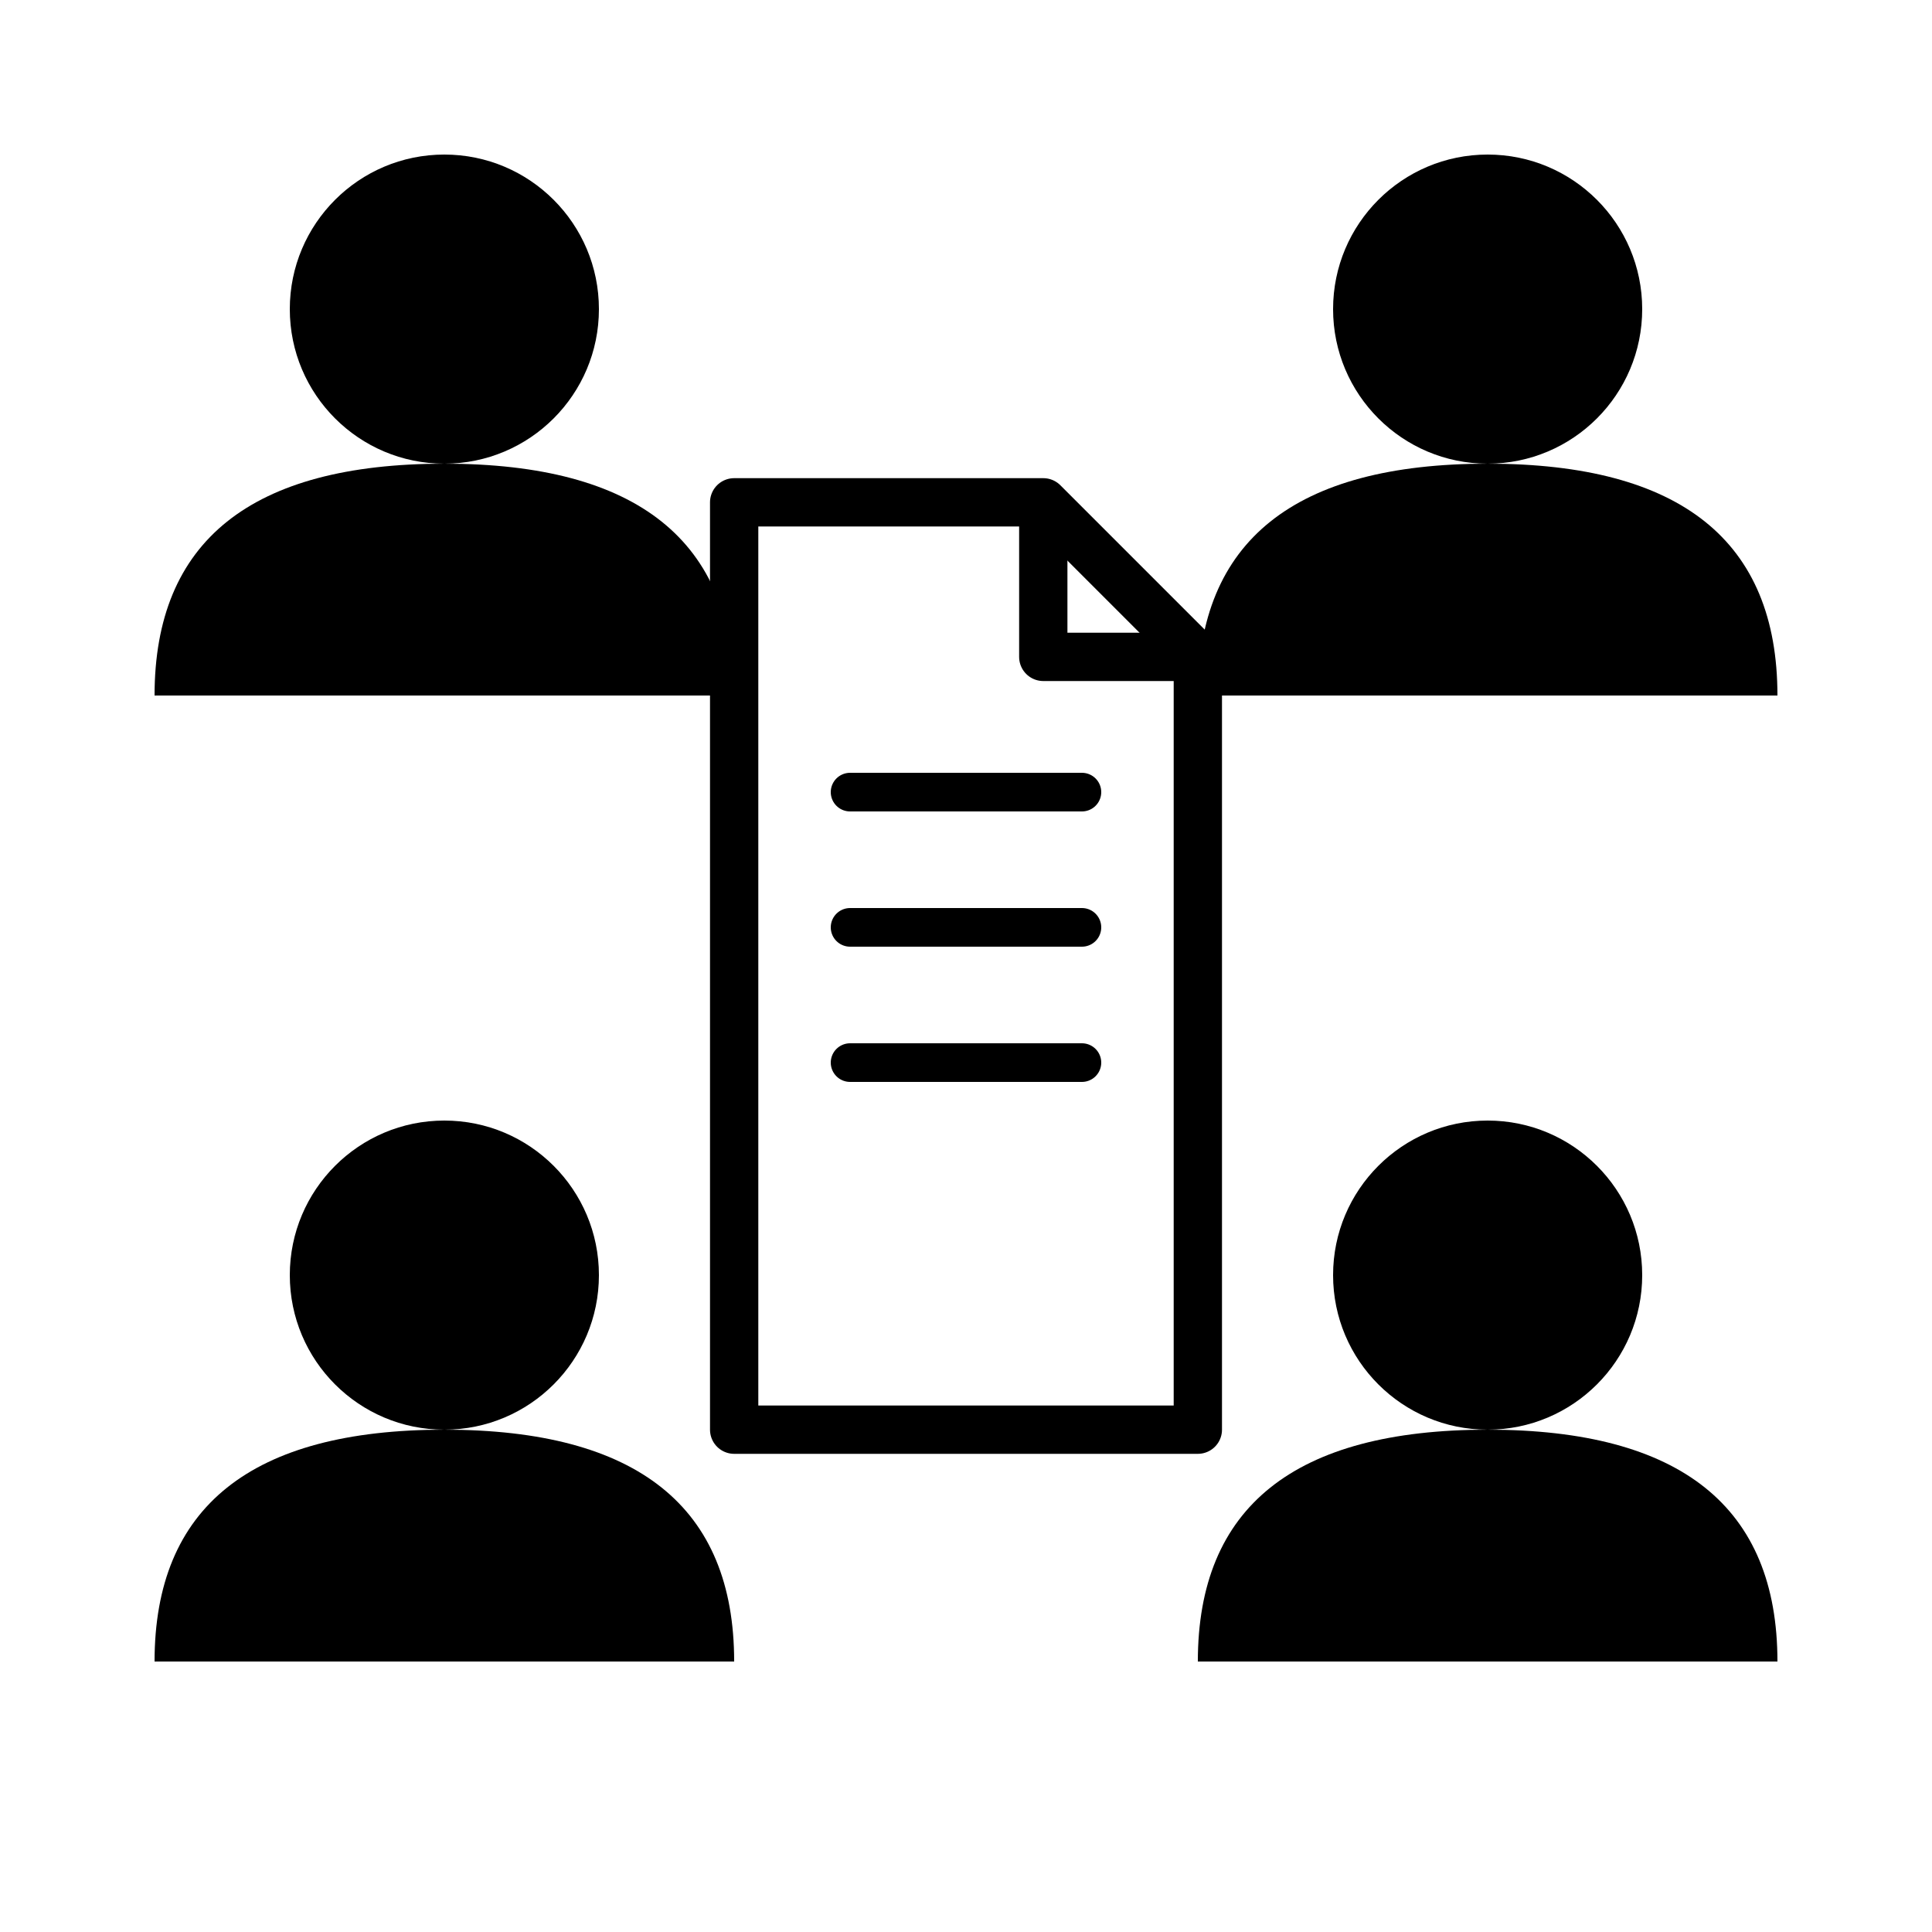
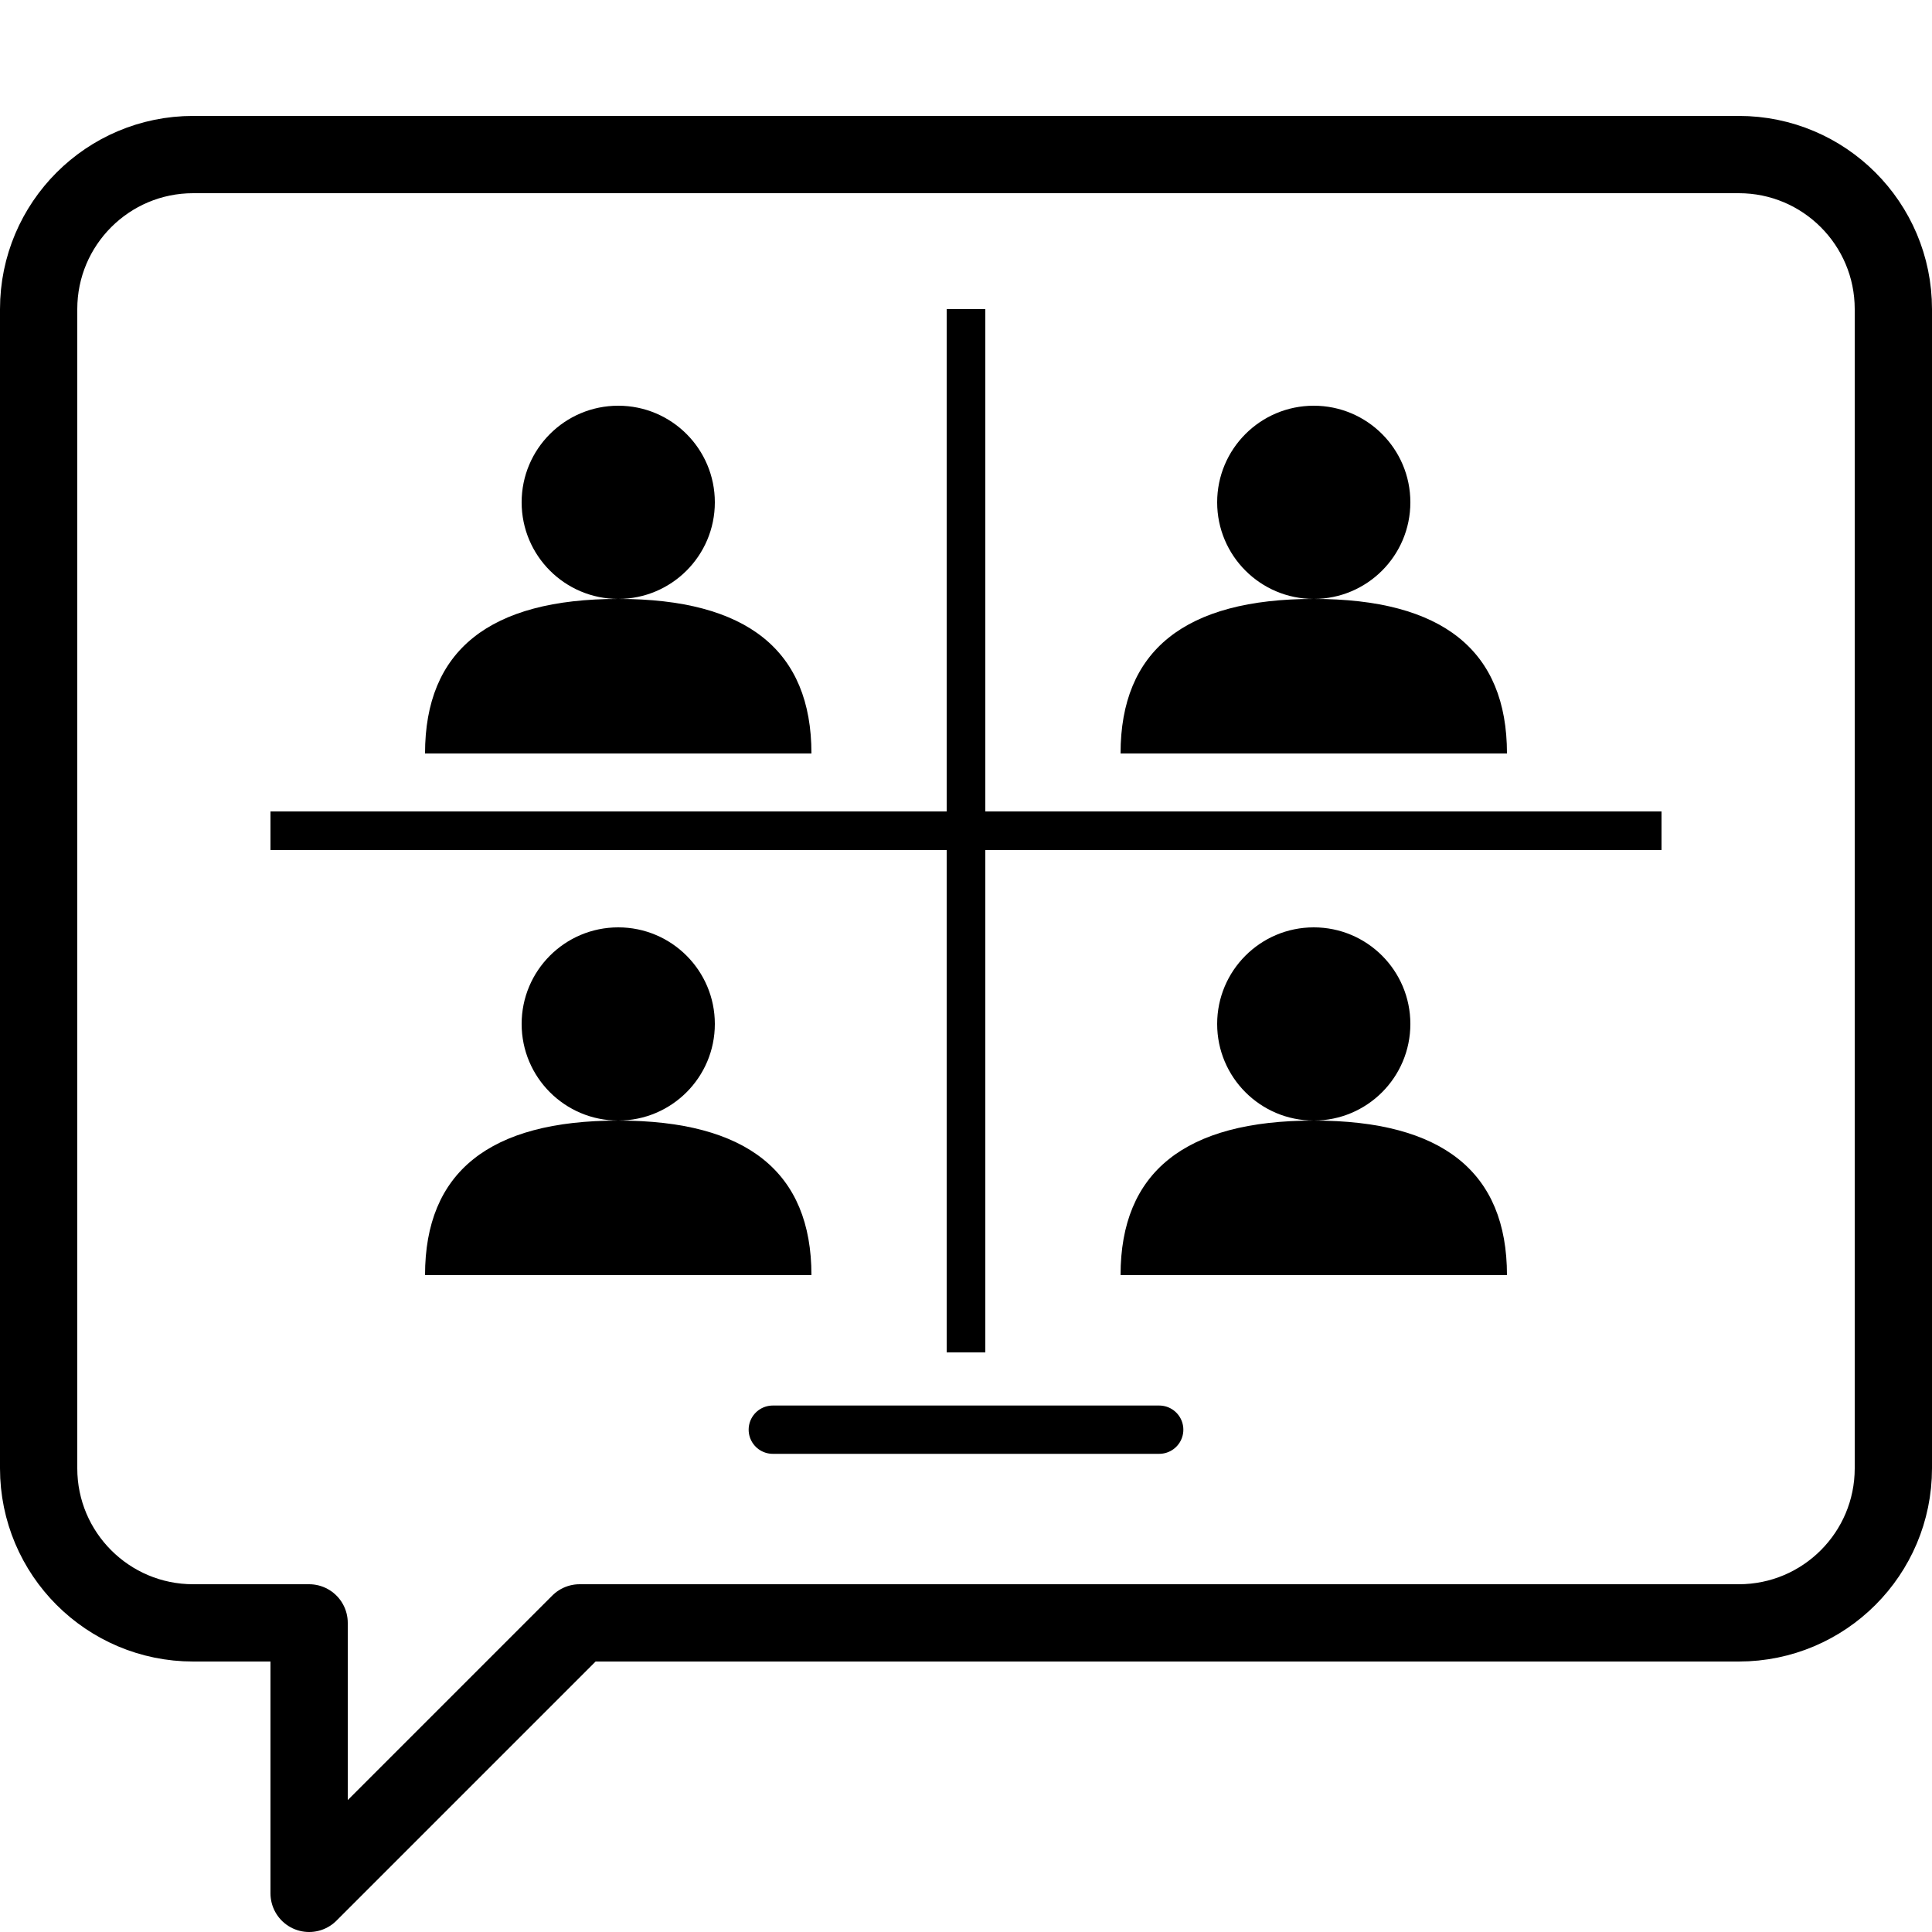
<svg xmlns="http://www.w3.org/2000/svg" viewBox="0 0 200 200" fill="currentColor">
-   <circle cx="46" cy="32" r="16" />
-   <path d="M16,72 Q16,48 46,48 Q76,48 76,72 Z" />
-   <circle cx="154" cy="32" r="16" />
-   <path d="M124,72 Q124,48 154,48 Q184,48 184,72 Z" />
-   <circle cx="46" cy="132" r="16" />
-   <path d="M16,172 Q16,148 46,148 Q76,148 76,172 Z" />
-   <circle cx="154" cy="132" r="16" />
-   <path d="M124,172 Q124,148 154,148 Q184,148 184,172 Z" />
-   <path d="M76,52 L76,148 L124,148 L124,68 L108,52 Z" fill="none" stroke="currentColor" stroke-width="5" stroke-linejoin="round" />
-   <path d="M108,52 L108,68 L124,68" fill="none" stroke="currentColor" stroke-width="5" stroke-linejoin="round" />
-   <line x1="88" y1="82" x2="112" y2="82" stroke="currentColor" stroke-width="4" stroke-linecap="round" />
-   <line x1="88" y1="96" x2="112" y2="96" stroke="currentColor" stroke-width="4" stroke-linecap="round" />
-   <line x1="88" y1="110" x2="112" y2="110" stroke="currentColor" stroke-width="4" stroke-linecap="round" />
+   <path d="M20,16 h160 a16,16 0 0 1 16,16 v120 a16,16 0 0 1 -16,16 h-120 l-28,28 v-28 h-12 a16,16 0 0 1 -16,-16 v-120 a16,16 0 0 1 16,-16 z" fill="none" stroke="currentColor" stroke-width="8" stroke-linejoin="round" />
+   <line x1="100" y1="32" x2="100" y2="140" stroke="currentColor" stroke-width="4" />
+   <line x1="28" y1="86" x2="172" y2="86" stroke="currentColor" stroke-width="4" />
+   <circle cx="64" cy="52" r="10" />
+   <path d="M44,78 Q44,62 64,62 Q84,62 84,78 Z" />
+   <circle cx="136" cy="52" r="10" />
+   <path d="M116,78 Q116,62 136,62 Q156,62 156,78 Z" />
+   <circle cx="64" cy="106" r="10" />
+   <path d="M44,132 Q44,116 64,116 Q84,116 84,132 Z" />
+   <circle cx="136" cy="106" r="10" />
+   <path d="M116,132 Q116,116 136,116 Q156,116 156,132 Z" />
+   <line x1="80" y1="148" x2="120" y2="148" stroke="currentColor" stroke-width="5" stroke-linecap="round" />
</svg>
